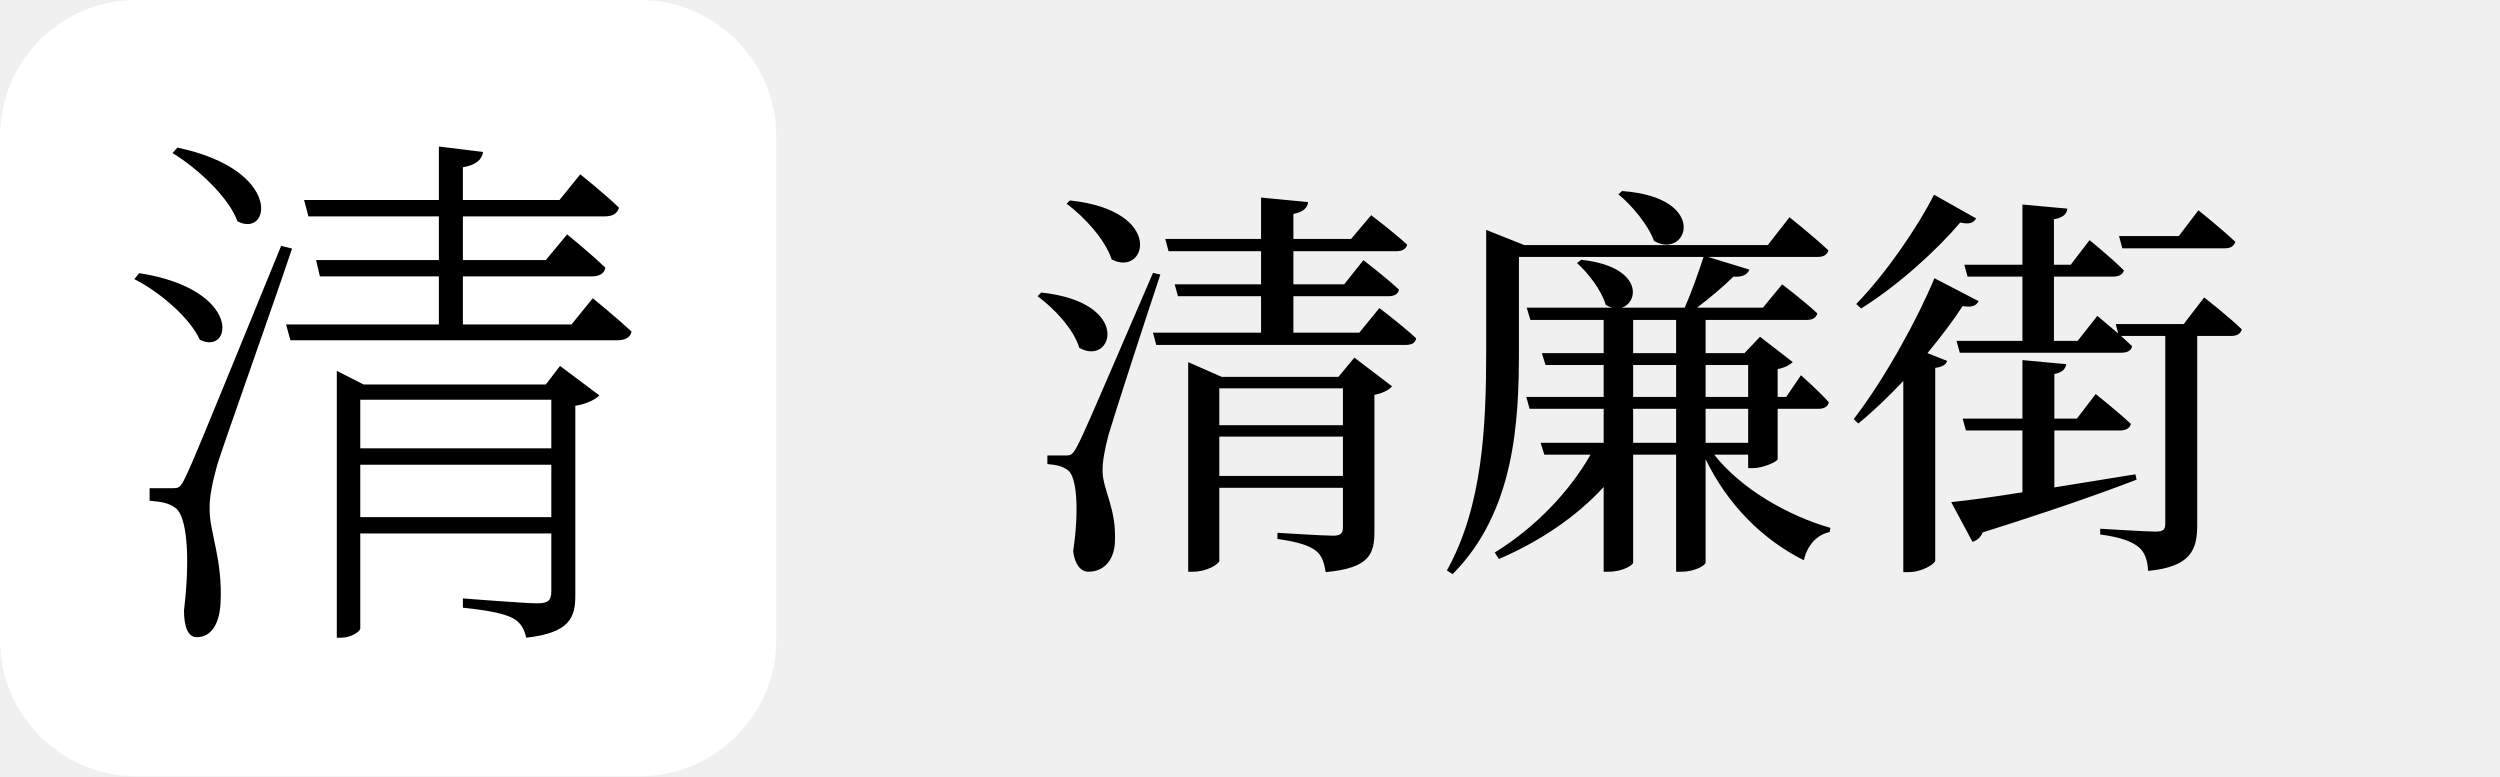
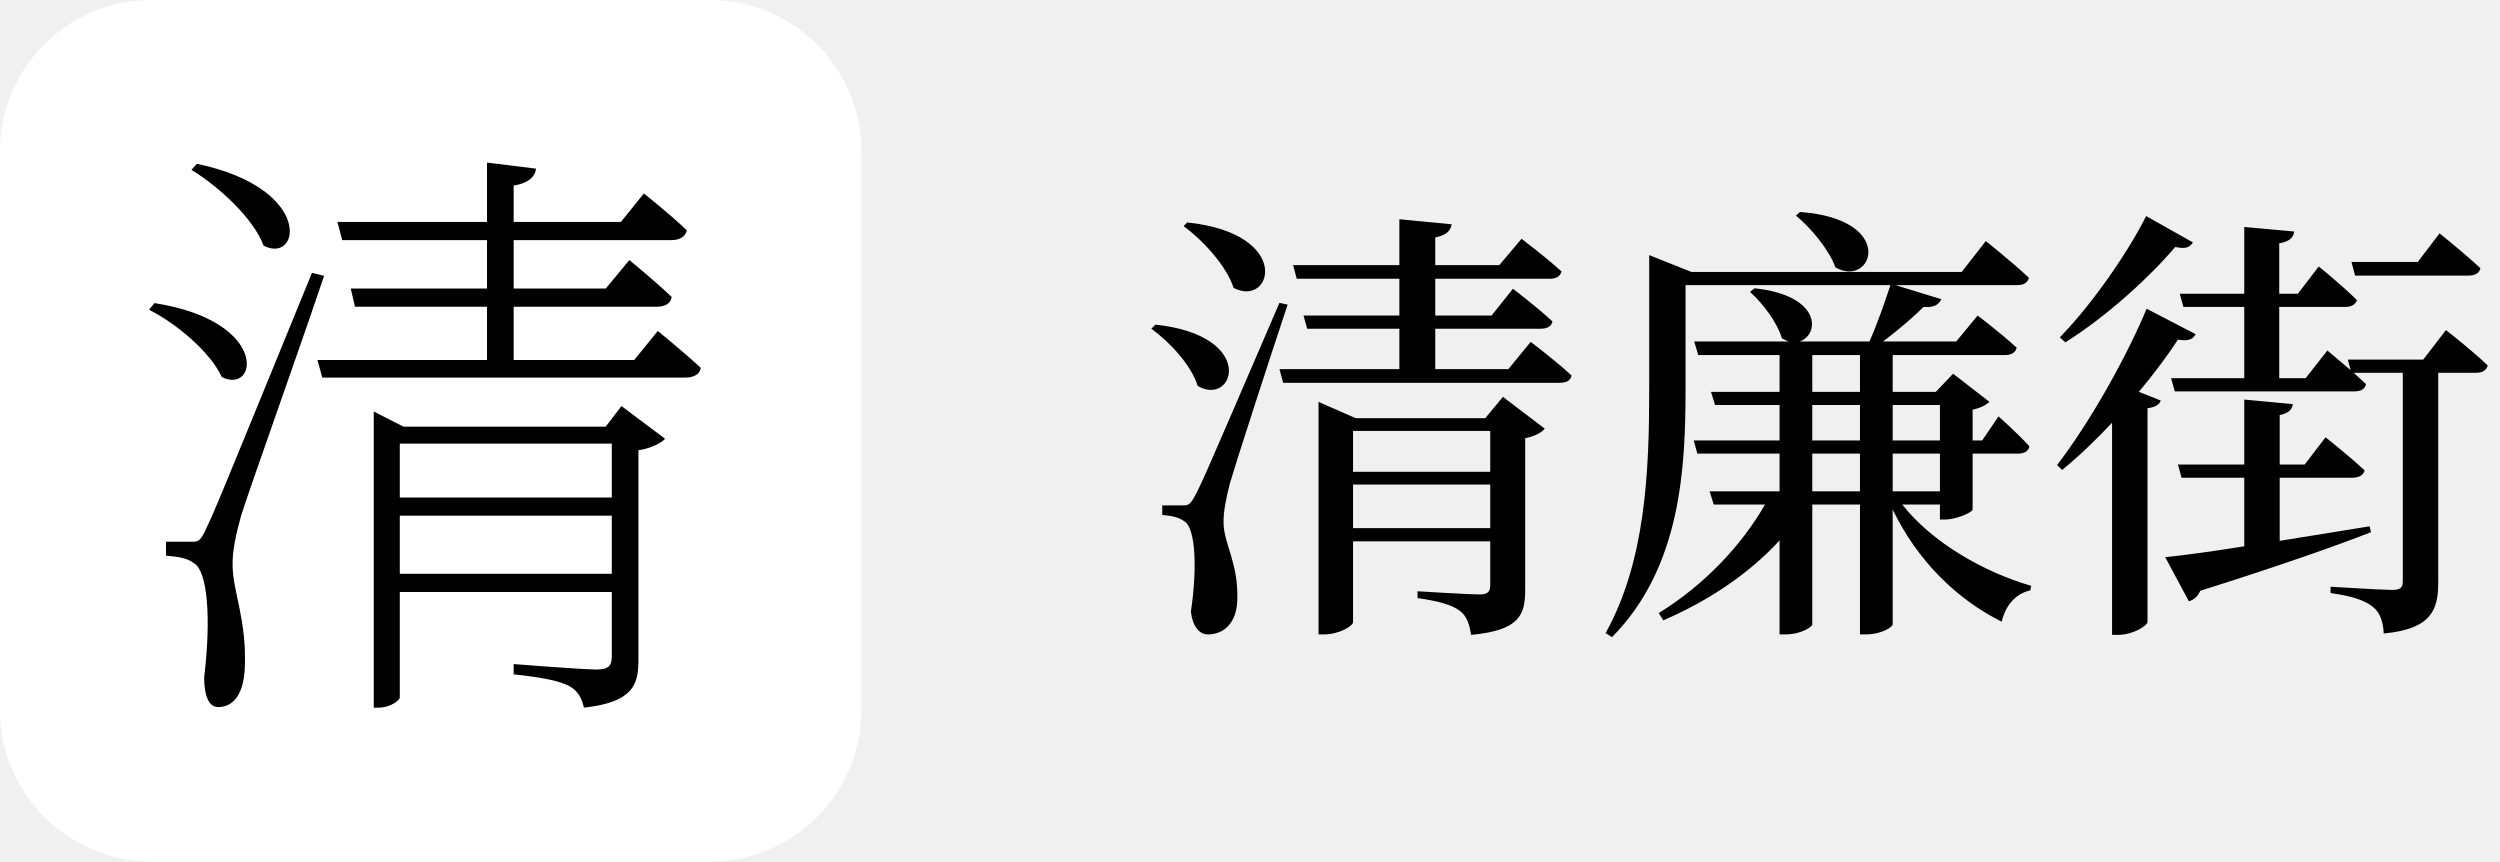
- <svg xmlns="http://www.w3.org/2000/svg" width="3298" height="1024" viewBox="0 0 3298 1024" fill="none">
+ <svg xmlns="http://www.w3.org/2000/svg" width="2972" height="1024" viewBox="0 0 2972 1024" fill="none">
  <g clip-path="url(#clip0_410_5)">
    <rect width="1024" height="1024" rx="180" fill="white" />
    <path d="M227.6 201.92C260.72 222.08 301.76 260.24 313.28 291.92C356.48 314.96 374.48 224.24 234.08 194.72L227.6 201.92ZM177.2 368.24C210.32 384.8 250.64 419.36 263.6 448.16C306.08 469.76 321.2 381.92 183.68 360.32L177.2 368.24ZM370.88 324.32C256.4 604.4 256.4 604.4 244.88 628.88C238.4 643.28 235.52 644 228.32 644H197.36V660.56C213.2 662 222.56 663.44 231.2 669.92C246.32 680 251.36 732.56 242.72 805.28C242.72 826.16 247.76 840.56 259.28 840.56C278.72 840.56 289.52 823.28 290.96 795.2C293.84 738.32 276.56 702.32 276.56 672.8C275.84 655.52 280.88 633.92 286.64 613.04C296.72 580.64 355.76 415.76 385.28 327.92L370.88 324.32ZM475.28 682.16V613.04H727.28V682.16H475.28ZM727.28 527.36V591.44H475.28V527.36H727.28ZM720.08 507.2H479.6L444.32 489.2V841.28H450.08C463.76 841.28 475.28 832.64 475.28 829.04V703.76H727.28V780.08C727.28 791.6 723.68 795.92 708.56 795.92C692.72 795.92 610.64 789.44 610.64 789.44V801.68C645.2 805.28 666.08 809.6 677.6 816.08C687.68 821.84 692 831.2 694.16 841.28C752.48 834.8 758.96 813.92 758.96 785.12V535.28C773.36 533.12 786.32 526.64 790.64 521.6L738.8 482.72L720.08 507.2ZM753.92 428H610.64V364.64H780.56C790.64 364.64 797.12 361.04 798.56 353.12C779.12 334.4 748.16 309.2 748.16 309.2L720.08 343.04H610.64V285.44H797.84C807.92 285.44 814.4 281.84 816.56 273.92C796.4 254.48 765.44 230 765.44 230L738.08 263.84H610.64V220.64C627.92 217.76 635.84 210.56 637.28 200.48L578.96 193.28V263.84H401.12L406.88 285.44H578.96V343.04H416.96L422 364.64H578.96V428H377.36L383.12 448.88H814.4C824.48 448.88 831.68 445.28 833.12 437.36C812.96 418.64 782 393.44 782 393.44L753.92 428Z" fill="black" />
  </g>
  <path d="M1407.08 268.74C1430.3 286.02 1457.84 315.72 1466.48 342.18C1511.84 366.48 1538.3 277.92 1411.4 264.42L1407.08 268.74ZM1368.74 390.78C1390.34 406.44 1416.26 433.98 1423.82 458.82C1467.56 484.2 1495.1 398.88 1373.6 385.92L1368.74 390.78ZM1521.02 360C1430.3 570.6 1430.3 570.6 1420.58 589.5C1414.64 600.3 1412.48 600.84 1406 600.84H1381.7V612.18C1393.58 613.26 1401.68 614.88 1408.7 620.28C1420.58 628.38 1423.82 672.66 1415.72 727.2C1417.88 745.02 1425.98 754.2 1435.7 754.2C1456.76 754.2 1469.72 738.54 1470.8 715.32C1472.96 670.5 1455.14 647.28 1454.6 622.44C1454.06 608.94 1457.84 591.12 1462.16 574.38C1469.72 548.46 1509.14 426.96 1530.74 362.16L1521.02 360ZM1608.5 627.84V576H1771.58V627.84H1608.5ZM1771.58 512.28V560.88H1608.5V512.28H1771.58ZM1765.64 497.16H1611.74L1567.46 477.72V754.2H1573.94C1592.3 754.2 1608.5 743.94 1608.5 739.62V643.5H1771.58V695.34C1771.58 703.44 1768.88 706.68 1758.62 706.68C1746.2 706.68 1685.18 702.9 1685.18 702.9V711C1712.18 714.78 1726.76 719.64 1735.4 726.12C1744.04 732.6 1746.74 742.32 1748.9 754.74C1806.68 749.34 1813.16 730.98 1813.16 700.74V520.92C1824.5 518.76 1833.14 513.9 1836.38 509.58L1786.7 471.78L1765.64 497.16ZM1793.18 438.84H1706.24V390.78H1831.52C1839.08 390.78 1844.48 388.08 1845.56 382.14C1827.74 365.4 1798.58 343.26 1798.58 343.26L1773.2 375.12H1706.24V331.38H1842.32C1849.88 331.38 1854.74 328.68 1856.36 322.74C1838 306 1808.84 283.86 1808.84 283.86L1782.38 315.18H1706.24V282.24C1719.74 279.54 1724.6 274.14 1725.68 266.58L1663.58 260.64V315.18H1537.22L1541.54 331.38H1663.58V375.12H1549.64L1553.96 390.78H1663.58V438.84H1521.02L1525.34 455.04H1854.2C1862.3 455.04 1867.16 452.34 1868.24 446.4C1849.88 429.12 1819.64 406.44 1819.64 406.44L1793.18 438.84ZM2135 256.32C2152.82 270.9 2174.42 296.82 2181.98 317.88C2225.72 343.26 2256.5 260.64 2139.86 252L2135 256.32ZM2154.44 584.1V539.28H2211.14V584.1H2154.44ZM2154.44 481.5H2211.14V523.62H2154.44V481.5ZM2154.44 422.1H2211.14V465.84H2154.44V422.1ZM2306.18 481.5V523.62H2250.02V481.5H2306.18ZM2306.18 584.1H2250.02V539.28H2306.18V584.1ZM2306.18 599.76V617.58H2312.66C2325.62 617.58 2345.06 608.94 2345.06 605.7V539.28H2399.06C2406.08 539.28 2411.48 536.58 2412.56 530.64C2399.06 515.52 2375.84 495 2375.84 495L2356.4 523.62H2345.06V486.9C2354.24 485.28 2361.8 480.96 2365.04 477.72L2321.84 444.24L2301.32 465.84H2250.02V422.1H2383.4C2390.96 422.1 2395.82 419.4 2397.44 413.46C2379.62 396.72 2351 375.12 2351 375.12L2325.62 405.9H2238.68C2256.5 392.4 2274.32 377.28 2286.74 364.86C2298.62 365.94 2305.1 362.16 2307.8 355.68L2253.26 338.94H2397.98C2405.54 338.94 2410.4 336.24 2412.02 330.3C2392.58 311.94 2360.72 286.56 2360.72 286.56L2332.1 323.28H2010.8L1960.58 303.3V462.6C1960.58 560.88 1956.26 667.26 1908.74 752.58L1916.3 757.44C1998.92 674.28 2003.78 554.4 2003.78 462.06V338.94H2247.32C2240.84 358.92 2231.12 386.46 2222.48 405.9H2139.32C2163.08 398.34 2166.32 351.36 2085.86 342.72L2080.46 347.04C2095.04 360 2112.86 383.22 2118.26 402.12C2120.96 403.74 2124.2 405.36 2126.9 405.9H2014.04L2018.9 422.1H2115.56V465.84H2034.02L2038.88 481.5H2115.56V523.62H2013.5L2017.82 539.28H2115.56V584.1H2032.4L2037.26 599.76H2098.28C2070.2 648.9 2025.38 695.88 1971.92 728.82L1977.32 737.46C2032.4 713.7 2079.92 681.3 2115.56 642.42V754.2H2122.04C2141.48 754.2 2154.44 745.02 2154.44 742.32V599.76H2211.14V754.2H2217.62C2237.6 754.2 2250.02 745.02 2250.02 742.32V605.7C2279.18 666.18 2325.62 712.08 2379.62 739.08C2384.48 718.56 2396.9 705.6 2413.64 701.82L2414.72 696.42C2358.56 680.22 2297 645.12 2261.36 599.76H2306.18ZM2934.74 327.6C2942.3 327.6 2947.16 324.9 2948.78 318.96C2930.42 301.68 2900.18 277.38 2900.18 277.38L2874.26 311.4H2795.42L2799.74 327.6H2934.74ZM2551.34 256.86C2530.82 297.9 2488.7 360 2448.74 401.04L2455.22 406.98C2505.98 375.12 2556.74 328.14 2585.9 293.58C2598.32 296.28 2603.18 294.12 2606.96 288.18L2551.34 256.86ZM2551.88 367.02C2530.82 418.32 2487.08 498.78 2445.5 552.78L2451.44 558.72C2471.96 541.98 2491.94 522.54 2510.84 502.56V754.74H2517.86C2535.68 754.74 2552.42 743.94 2552.96 739.62V485.28C2562.68 484.2 2567.54 480.42 2568.62 476.1L2542.7 465.84C2561.06 443.7 2577.26 422.1 2589.14 403.74C2602.1 405.9 2606.96 403.2 2610.2 397.26L2551.88 367.02ZM2817.02 625.68C2780.3 631.62 2743.58 637.56 2710.1 642.96V567.9H2796.5C2804.06 567.9 2809.46 565.2 2811.08 559.26C2793.26 542.52 2764.64 519.84 2764.64 519.84L2739.8 552.24H2710.1V493.38C2720.9 491.22 2724.68 486.9 2725.76 480.42L2667.98 475.02V552.24H2589.14L2593.46 567.9H2667.98V649.44C2628.02 655.92 2594.54 660.24 2574.02 662.4L2602.1 714.78C2608.04 713.16 2612.9 708.84 2615.6 702.36C2707.94 673.2 2772.74 650.52 2818.64 632.7L2817.02 625.68ZM2880.74 427.5H2791.1L2794.34 439.92C2780.3 428.04 2766.8 416.7 2766.8 416.7L2740.88 449.64H2709.56V364.86H2787.86C2795.42 364.86 2800.28 362.16 2801.9 356.76C2784.62 339.48 2756.54 316.8 2756.54 316.8L2731.7 349.2H2709.56V289.26C2721.98 287.1 2726.3 282.24 2727.38 275.22L2667.98 269.82V349.2H2591.3L2595.62 364.86H2667.98V449.64H2581.04L2585.36 465.3H2798.66C2806.22 465.3 2811.62 462.6 2812.7 456.66C2808.38 452.34 2802.98 448.02 2798.12 443.16H2856.44V691.02C2856.44 698.58 2853.74 701.28 2843.48 701.28C2831.6 701.28 2770.58 697.5 2770.58 697.5V705.06C2798.12 708.84 2812.16 714.24 2821.34 721.8C2829.44 728.28 2833.22 739.62 2833.76 753.12C2890.46 747.72 2898.56 725.04 2898.56 692.64V443.16H2943.38C2950.94 443.16 2955.8 440.46 2957.42 434.52C2939.06 416.7 2907.74 392.4 2907.74 392.4L2880.74 427.5Z" fill="black" />
  <defs>
    <clipPath id="clip0_410_5">
      <rect width="1024" height="1024" rx="180" fill="white" />
    </clipPath>
  </defs>
</svg>
